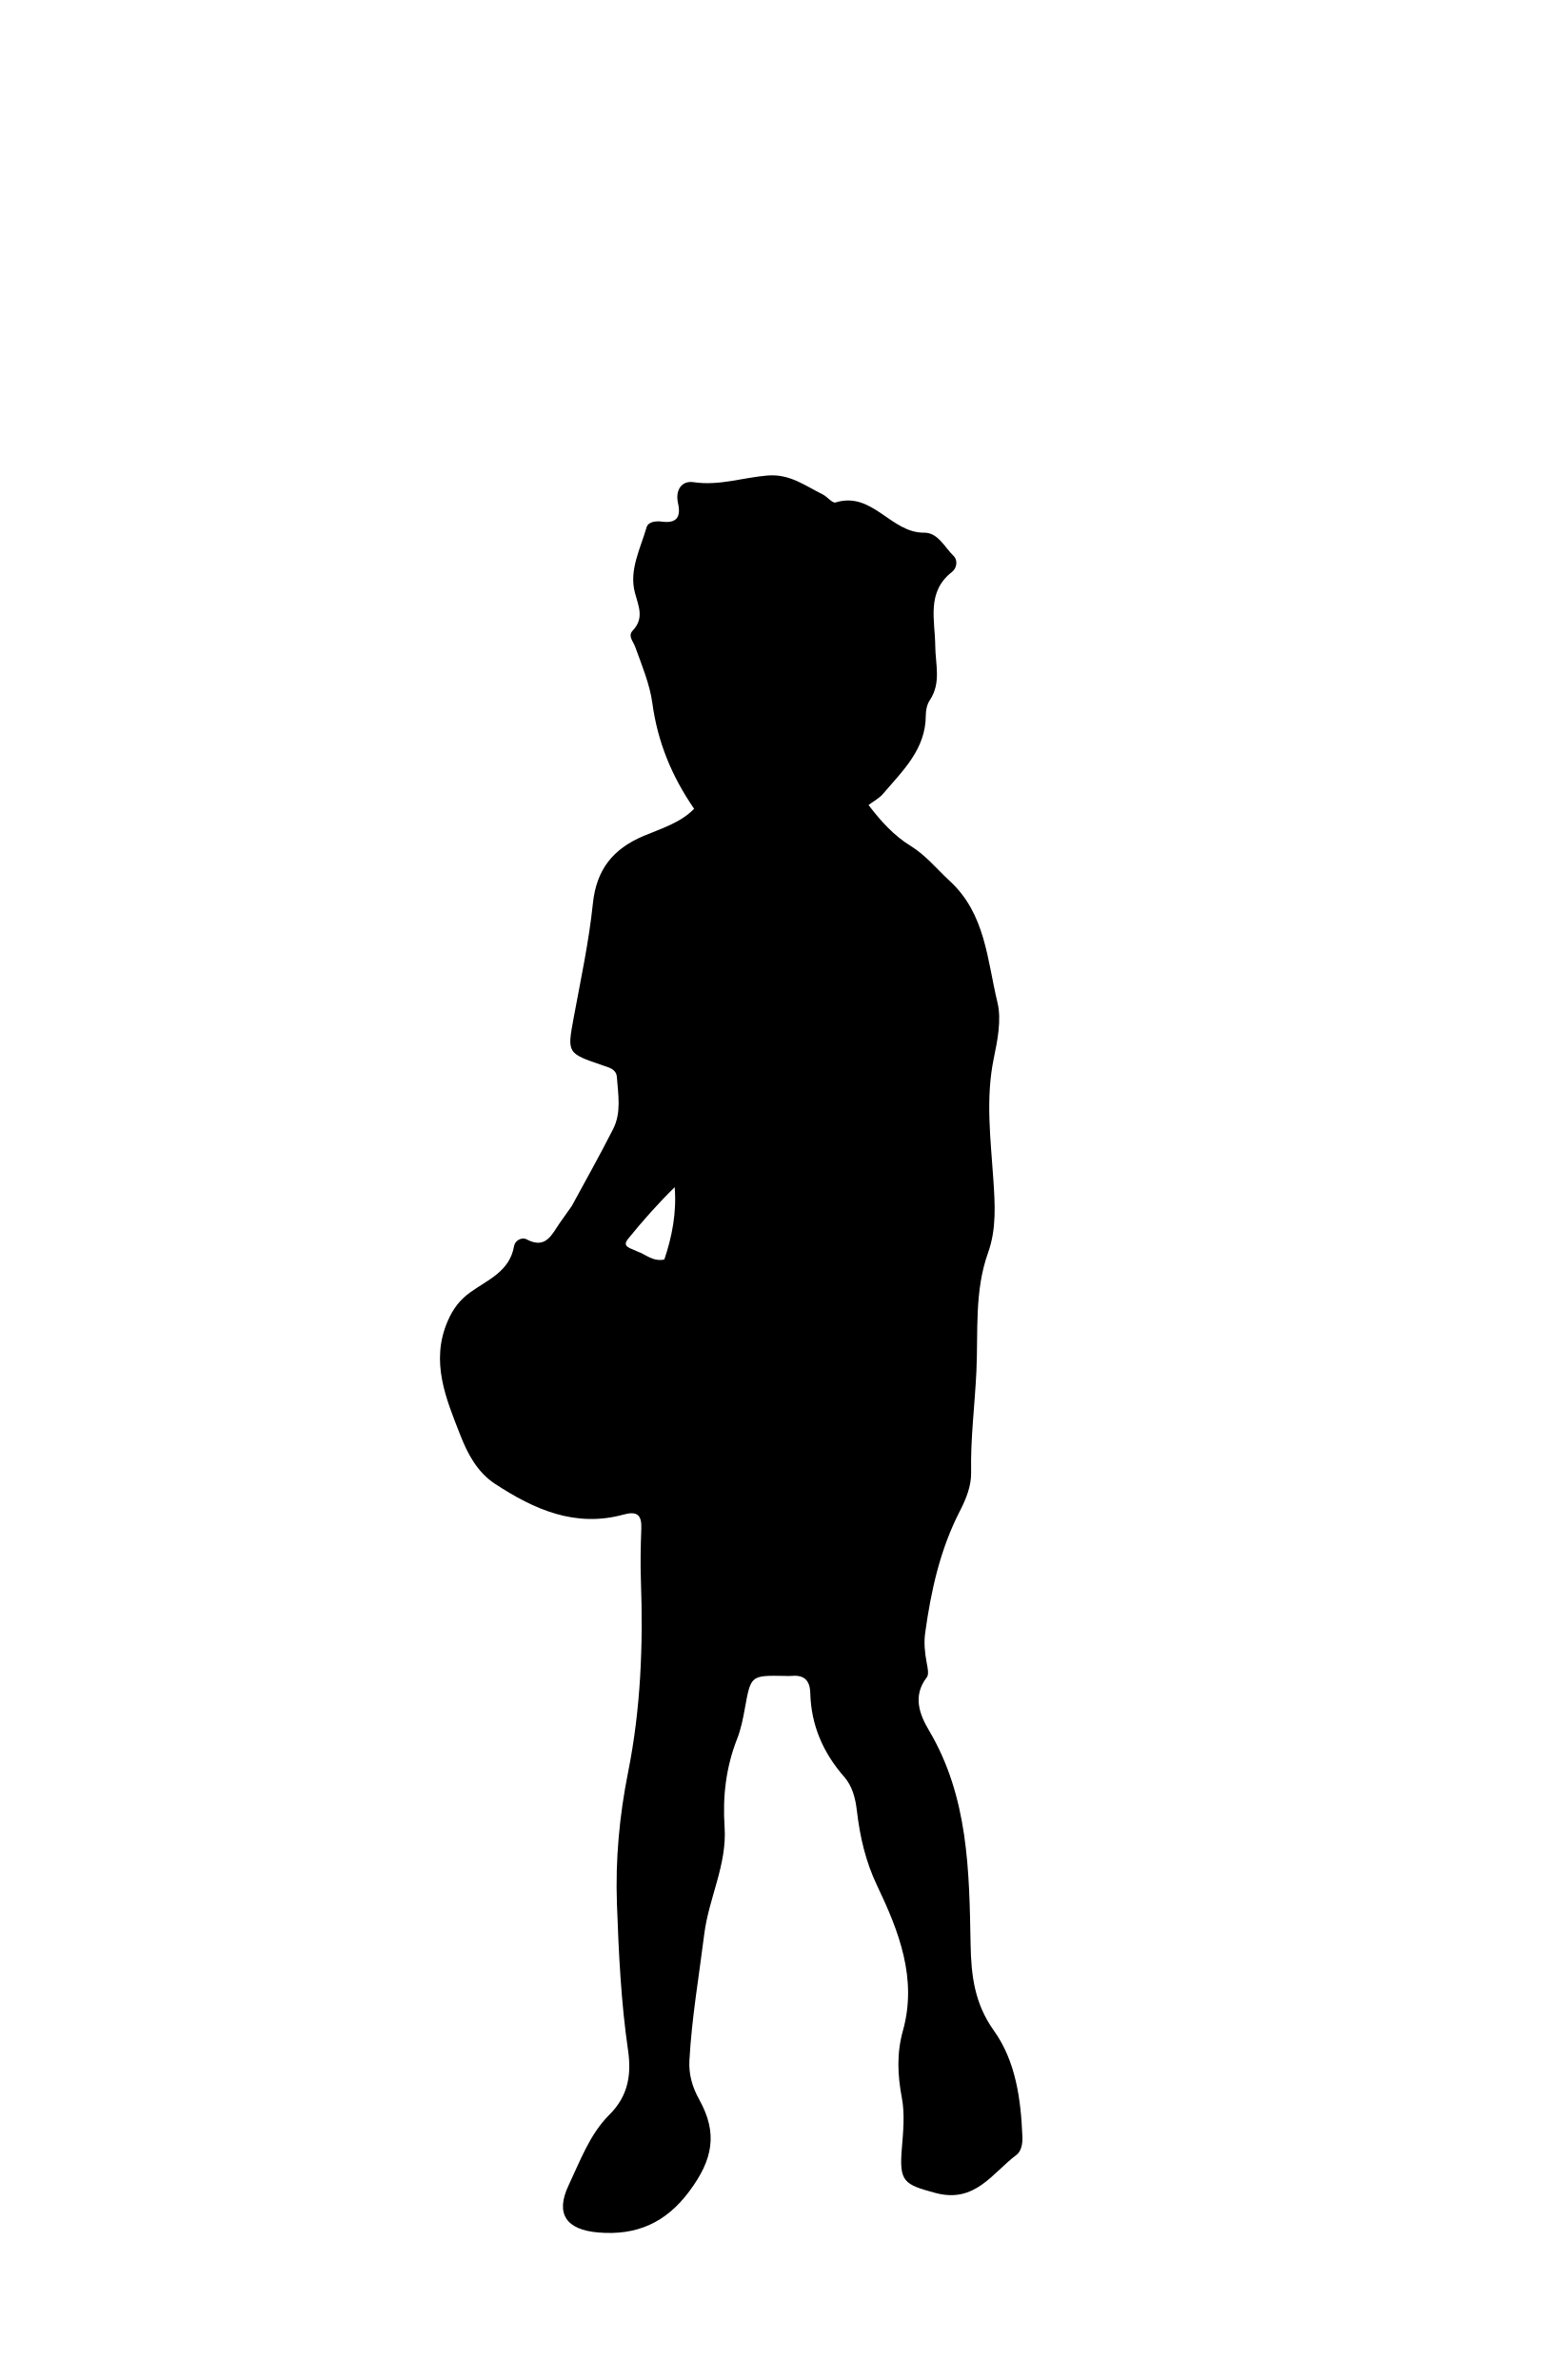
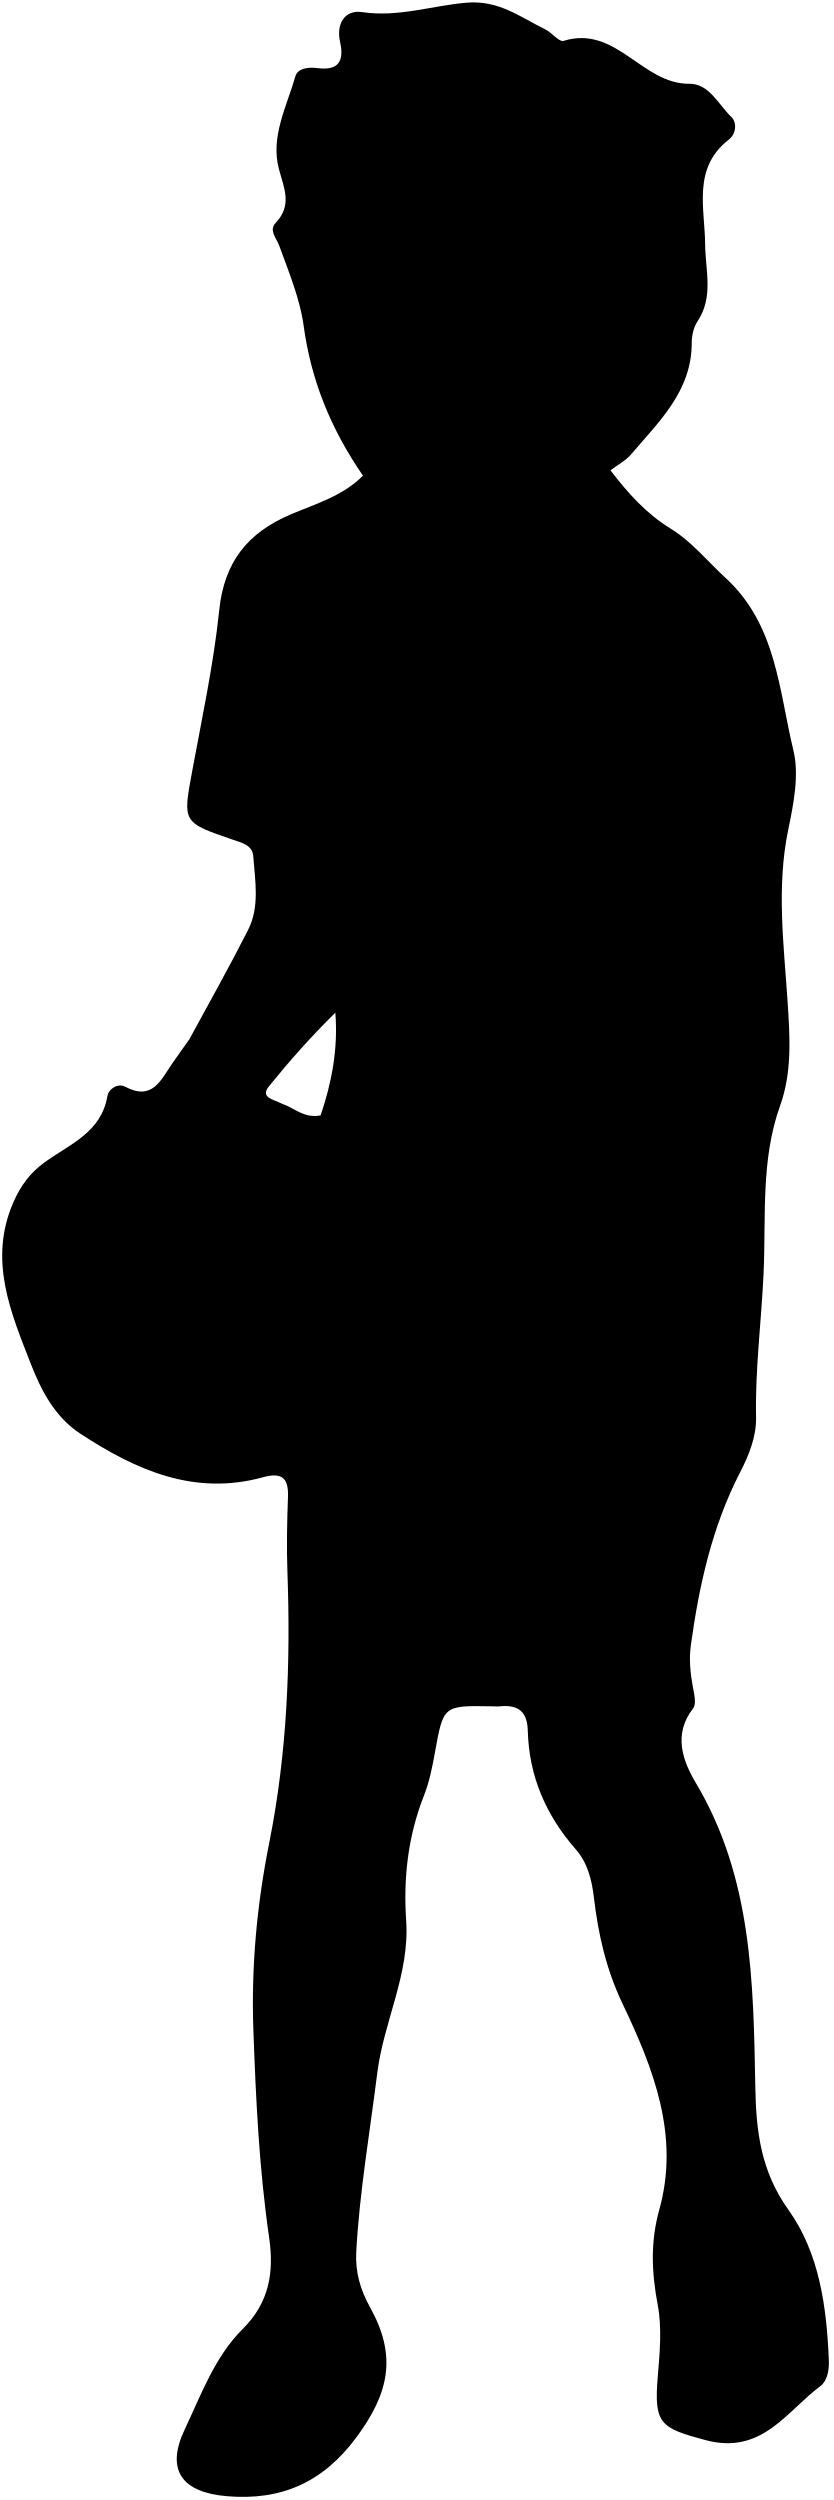
- <svg xmlns="http://www.w3.org/2000/svg" version="1.1" id="Layer_1" x="0px" y="0px" width="100%" viewBox="0 0 400 608" enable-background="new 0 0 400 608" xml:space="preserve">
-   <path fill="#000000" opacity="1" stroke="none" d=" M146.083,308.071   C149.751,301.323 153.337,294.934 156.646,288.405   C158.778,284.201 157.915,279.593 157.589,275.137   C157.443,273.141 155.61,272.72 153.999,272.171   C144.791,269.037 144.889,269.039 146.583,259.861   C148.365,250.207 150.45,240.568 151.462,230.825   C152.364,222.137 156.575,216.881 164.365,213.578   C168.874,211.667 173.776,210.243 177.327,206.618   C171.594,198.264 167.998,189.571 166.64,179.531   C166.01,174.881 163.979,169.926 162.261,165.221   C161.757,163.841 160.347,162.466 161.62,161.116   C164.611,157.945 163.169,154.986 162.213,151.461   C160.64,145.656 163.6,140.191 165.179,134.714   C165.598,133.261 167.565,133.048 169.135,133.258   C172.904,133.76 173.995,132.018 173.215,128.561   C172.465,125.236 174.104,122.714 177.196,123.18   C183.701,124.159 189.79,121.993 196.06,121.478   C201.795,121.007 205.685,124.099 210.156,126.292   C211.341,126.873 212.646,128.605 213.447,128.357   C222.898,125.437 227.57,136.172 236.083,136.079   C239.643,136.041 241.301,139.802 243.616,142.024   C244.723,143.086 244.48,145.121 243.199,146.116   C236.592,151.241 238.875,158.495 238.925,164.956   C238.962,169.721 240.509,174.422 237.525,178.892   C236.827,179.939 236.514,181.434 236.513,182.724   C236.508,191.428 230.605,196.89 225.573,202.809   C224.639,203.907 223.253,204.621 221.886,205.656   C225.021,209.777 228.36,213.47 232.633,216.097   C236.545,218.501 239.33,222.022 242.624,225.049   C251.784,233.467 252.197,245.266 254.814,256.067   C255.893,260.521 254.838,265.717 253.874,270.394   C251.746,280.716 253.083,290.969 253.762,301.236   C254.182,307.593 254.614,313.904 252.42,320.021   C248.903,329.825 249.905,340.148 249.445,350.194   C249.049,358.821 247.917,367.427 248.09,376.092   C248.161,379.648 246.795,382.949 245.183,386.086   C240.161,395.857 237.836,406.391 236.352,417.16   C236.008,419.654 236.255,422.136 236.711,424.618   C236.946,425.902 237.39,427.695 236.765,428.499   C233.076,433.24 234.939,438.037 237.294,442.002   C247.416,459.038 247.609,477.889 247.957,496.714   C248.103,504.651 248.946,511.817 253.927,518.784   C259.498,526.575 260.812,536.296 261.192,545.896   C261.26,547.639 260.924,549.558 259.651,550.511   C253.473,555.14 249.113,562.946 238.956,560.212   C230.886,558.039 229.69,557.34 230.392,548.855   C230.748,544.553 231.181,540.078 230.393,535.904   C229.289,530.058 229.05,524.552 230.674,518.737   C234.385,505.448 229.62,493.32 224.079,481.717   C221.118,475.517 219.682,469.19 218.909,462.598   C218.526,459.321 217.755,456.302 215.63,453.873   C210.261,447.74 207.216,440.699 207.004,432.558   C206.912,429.032 205.249,427.814 201.983,428.14   C201.489,428.189 200.984,428.142 200.484,428.134   C191.769,427.985 191.815,427.993 190.288,436.447   C189.815,439.062 189.292,441.726 188.322,444.182   C185.446,451.47 184.585,459.013 185.111,466.739   C185.764,476.336 181.067,484.879 179.912,494.116   C178.57,504.845 176.719,515.514 176.124,526.332   C175.926,529.928 176.854,533.167 178.623,536.343   C183.449,545.014 182.115,551.715 176.087,559.807   C170.072,567.881 162.584,571.148 152.807,570.313   C144.757,569.625 141.771,565.635 145.243,558.307   C148.209,552.045 150.682,545.183 155.667,540.241   C160.57,535.38 161.329,529.851 160.442,523.749   C158.642,511.361 158.057,498.907 157.608,486.417   C157.198,475.023 158.239,463.823 160.47,452.664   C163.687,436.574 164.327,420.292 163.735,403.927   C163.572,399.436 163.672,394.927 163.836,390.433   C163.961,387.001 162.722,385.974 159.338,386.906   C146.981,390.309 136.489,385.633 126.464,379.067   C121.881,376.066 119.42,371.288 117.595,366.618   C113.965,357.328 109.876,347.877 114.375,337.483   C115.693,334.436 117.395,332.127 120.073,330.187   C124.531,326.96 130.233,324.849 131.331,318.298   C131.555,316.956 133.267,315.937 134.518,316.602   C139.436,319.218 140.946,315.405 142.989,312.446   C143.935,311.075 144.917,309.729 146.083,308.071  M162.858,319.716   C164.993,320.426 166.732,322.36 169.715,321.766   C171.699,315.892 172.884,309.79 172.36,303.285   C168.032,307.533 164.143,311.93 160.451,316.485   C158.771,318.556 161.058,318.805 162.858,319.716  z" />
+ <svg xmlns="http://www.w3.org/2000/svg" width="150" height="450" viewBox="0 0 150 450" fill="none">
+   <path d="M34.083 187.071C37.751 180.323 41.337 173.934 44.647 167.405C46.778 163.201 45.915 158.593 45.589 154.136C45.443 152.141 43.61 151.72 41.999 151.171C32.791 148.037 32.889 148.039 34.583 138.861C36.365 129.207 38.45 119.568 39.462 109.825C40.364 101.137 44.575 95.881 52.365 92.578C56.874 90.667 61.776 89.243 65.327 85.618C59.594 77.264 55.998 68.571 54.64 58.531C54.01 53.881 51.979 48.926 50.261 44.221C49.757 42.841 48.347 41.466 49.62 40.116C52.611 36.945 51.169 33.986 50.214 30.461C48.64 24.657 51.6 19.191 53.179 13.714C53.598 12.261 55.565 12.048 57.135 12.258C60.904 12.76 61.995 11.018 61.215 7.561C60.465 4.236 62.105 1.714 65.196 2.18C71.701 3.159 77.79 0.993 84.06 0.478C89.795 0.007 93.685 3.099 98.156 5.292C99.341 5.873 100.646 7.605 101.448 7.357C110.898 4.437 115.57 15.172 124.083 15.079C127.643 15.041 129.301 18.802 131.616 21.024C132.723 22.086 132.48 24.121 131.199 25.116C124.592 30.241 126.875 37.495 126.925 43.956C126.962 48.721 128.509 53.422 125.525 57.892C124.827 58.939 124.514 60.434 124.513 61.724C124.508 70.428 118.605 75.89 113.573 81.809C112.639 82.907 111.253 83.621 109.886 84.656C113.021 88.777 116.36 92.47 120.634 95.097C124.545 97.501 127.33 101.022 130.624 104.049C139.784 112.467 140.197 124.266 142.814 135.067C143.894 139.521 142.838 144.717 141.874 149.394C139.746 159.716 141.083 169.969 141.762 180.236C142.182 186.593 142.614 192.904 140.42 199.021C136.903 208.825 137.905 219.148 137.445 229.194C137.049 237.821 135.917 246.427 136.09 255.092C136.161 258.648 134.795 261.949 133.183 265.086C128.161 274.857 125.836 285.391 124.352 296.16C124.008 298.654 124.255 301.136 124.711 303.618C124.947 304.902 125.39 306.695 124.765 307.499C121.076 312.24 122.939 317.037 125.294 321.002C135.416 338.038 135.609 356.889 135.957 375.714C136.103 383.651 136.946 390.817 141.927 397.784C147.498 405.575 148.812 415.296 149.192 424.896C149.26 426.639 148.924 428.558 147.651 429.511C141.473 434.14 137.113 441.946 126.956 439.212C118.886 437.039 117.69 436.34 118.393 427.855C118.749 423.553 119.181 419.078 118.393 414.904C117.289 409.058 117.05 403.552 118.674 397.737C122.385 384.448 117.62 372.32 112.079 360.717C109.118 354.517 107.682 348.19 106.909 341.598C106.526 338.321 105.755 335.302 103.63 332.873C98.261 326.74 95.216 319.699 95.004 311.558C94.912 308.032 93.249 306.814 89.983 307.14C89.489 307.189 88.984 307.142 88.484 307.134C79.769 306.985 79.815 306.993 78.288 315.447C77.816 318.062 77.292 320.726 76.323 323.182C73.446 330.47 72.585 338.013 73.111 345.739C73.764 355.336 69.067 363.879 67.912 373.116C66.57 383.845 64.719 394.514 64.124 405.332C63.926 408.928 64.854 412.167 66.623 415.343C71.449 424.014 70.115 430.715 64.087 438.807C58.072 446.881 50.584 450.148 40.807 449.313C32.757 448.625 29.771 444.635 33.243 437.307C36.209 431.045 38.682 424.183 43.667 419.241C48.57 414.38 49.329 408.851 48.442 402.749C46.642 390.361 46.057 377.907 45.608 365.417C45.198 354.023 46.239 342.823 48.47 331.664C51.687 315.574 52.327 299.292 51.735 282.927C51.572 278.436 51.672 273.927 51.836 269.433C51.961 266.001 50.722 264.974 47.338 265.906C34.981 269.309 24.489 264.633 14.464 258.067C9.881 255.066 7.42 250.288 5.596 245.618C1.965 236.328 -2.124 226.877 2.375 216.483C3.694 213.436 5.395 211.127 8.073 209.187C12.531 205.96 18.233 203.849 19.331 197.298C19.555 195.956 21.267 194.937 22.518 195.602C27.436 198.218 28.946 194.405 30.989 191.446C31.935 190.075 32.917 188.729 34.083 187.071ZM50.858 198.716C52.993 199.426 54.732 201.36 57.715 200.766C59.699 194.892 60.884 188.79 60.36 182.285C56.032 186.533 52.144 190.93 48.451 195.485C46.772 197.556 49.058 197.805 50.858 198.716Z" fill="black" />
</svg>
